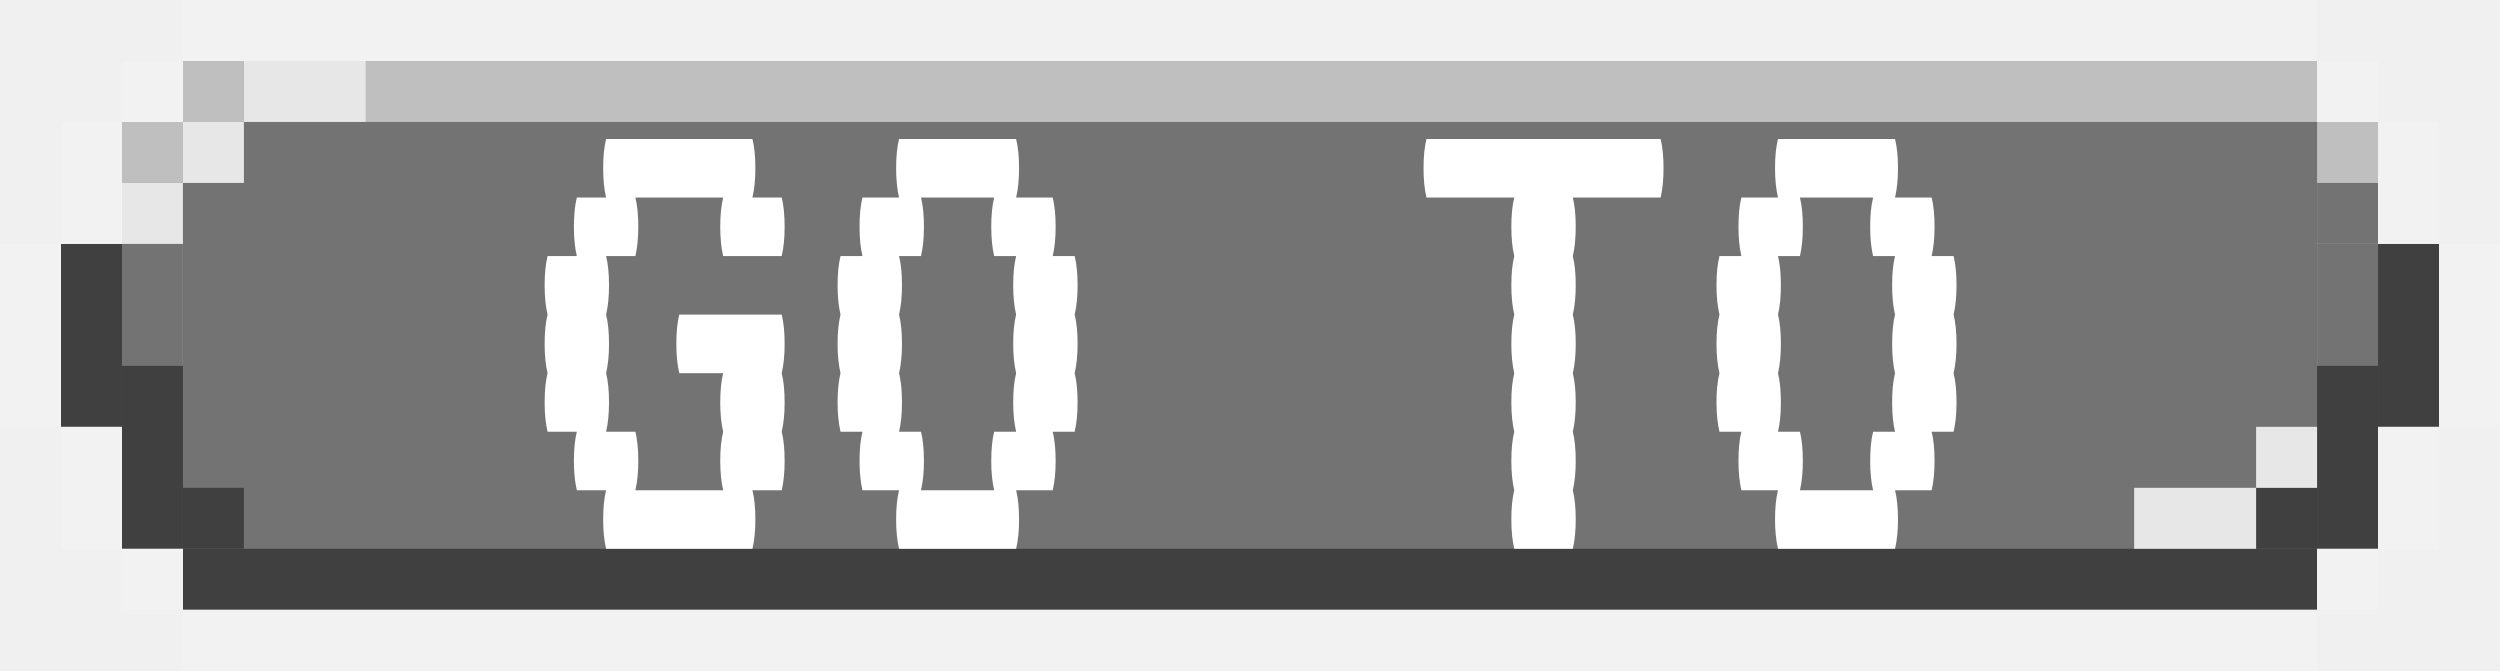
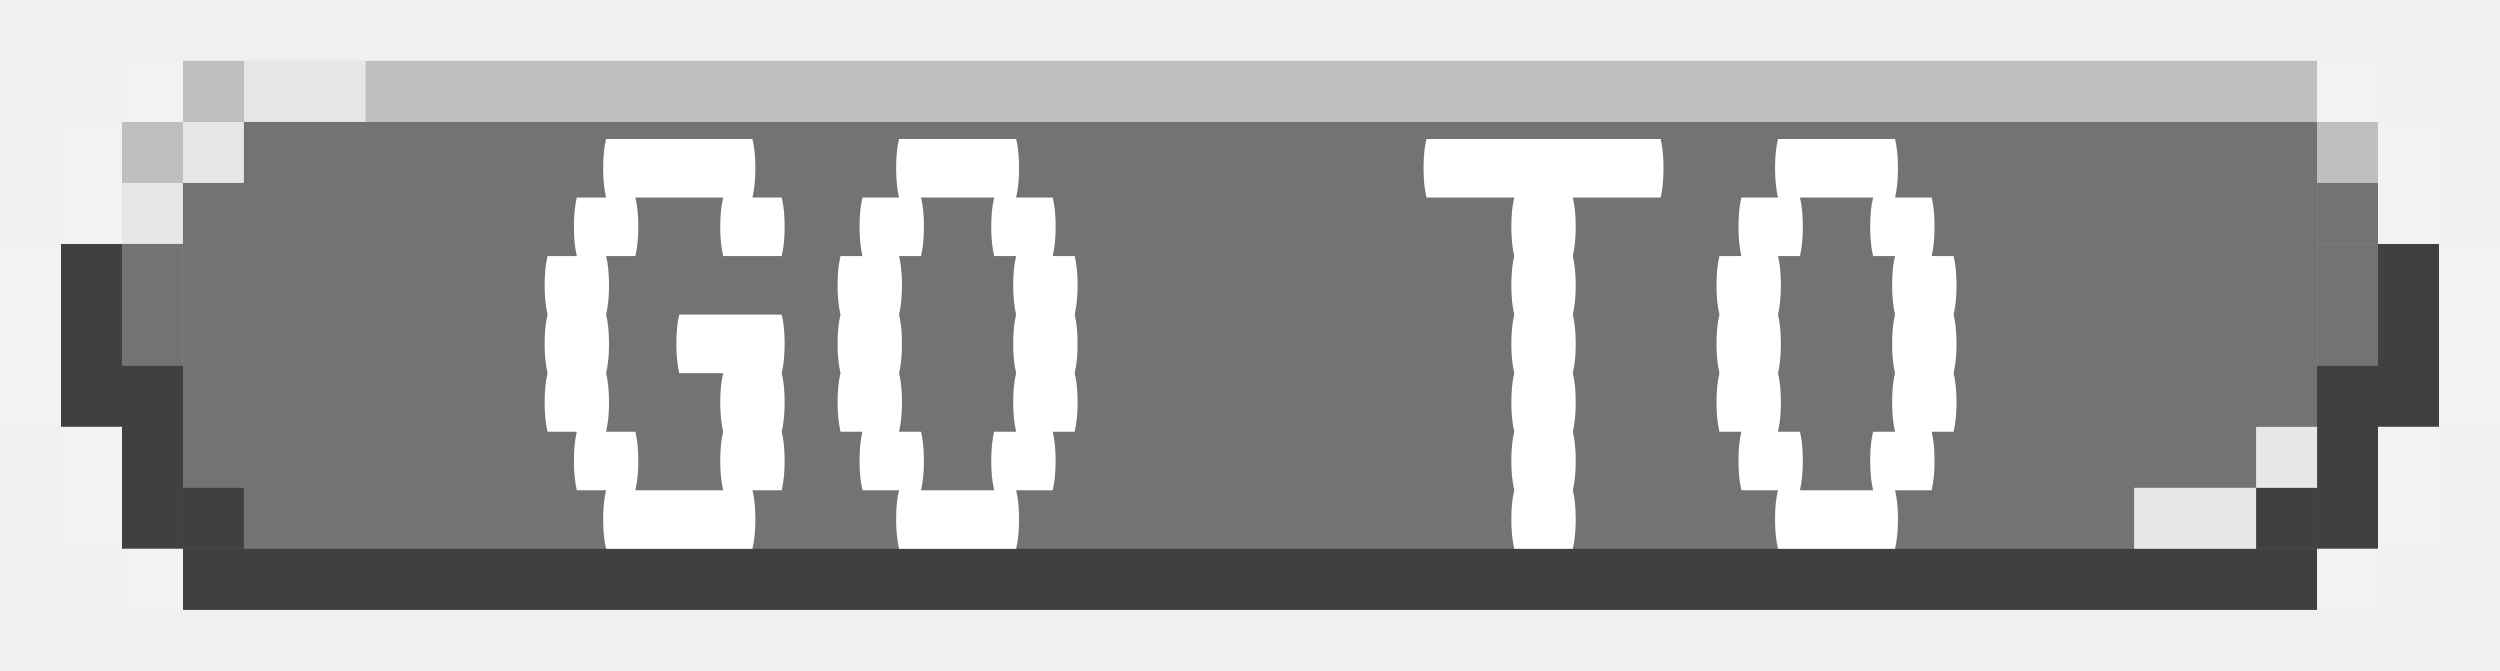
<svg xmlns="http://www.w3.org/2000/svg" width="82" height="22" viewBox="0 0 82 22" fill="none">
  <rect x="2" y="8" width="4" height="6" fill="#737373" />
  <path d="M6 2H76V20H6V2Z" fill="#737373" />
  <rect x="4" y="4" width="2" height="4" fill="#737373" />
  <rect x="4" y="14" width="2" height="4" fill="#737373" />
  <rect width="4" height="6" transform="matrix(-1 0 0 1 80 8)" fill="#737373" />
  <rect width="2" height="4" transform="matrix(-1 0 0 1 78 4)" fill="#737373" />
  <rect width="2" height="4" transform="matrix(-1 0 0 1 78 14)" fill="#737373" />
  <rect x="2" y="8" width="2" height="6" fill="#404040" />
  <rect x="4" y="12" width="2" height="6" fill="#404040" />
  <rect x="6" y="16" width="2" height="2" fill="#404040" />
  <rect x="6" y="18" width="70" height="2" fill="#404040" />
  <rect x="76" y="12" width="2" height="6" fill="#404040" />
  <rect x="74" y="16" width="2" height="2" fill="#404040" />
  <rect x="78" y="8" width="2" height="6" fill="#404040" />
  <rect x="76" y="4" width="2" height="2" fill="#BFBFBF" />
  <rect x="12" y="2" width="64" height="2" fill="#BFBFBF" />
  <rect x="6" y="2" width="2" height="2" fill="#BFBFBF" />
  <rect x="4" y="4" width="2" height="2" fill="#BFBFBF" />
  <rect x="8" y="2" width="4" height="2" fill="#E7E7E7" />
  <rect x="6" y="4" width="2" height="2" fill="#E7E7E7" />
  <rect x="4" y="6" width="2" height="2" fill="#E7E7E7" />
  <rect x="70" y="16" width="4" height="2" fill="#E7E7E7" />
  <rect x="74" y="14" width="2" height="2" fill="#E7E7E7" />
-   <line x1="6" y1="1" x2="76" y2="1" stroke="#F2F2F2" stroke-width="2" />
-   <line x1="6" y1="21" x2="76" y2="21" stroke="#F2F2F2" stroke-width="2" />
-   <rect x="4" y="2" width="2" height="2" fill="#F2F2F2" />
-   <rect x="4" y="18" width="2" height="2" fill="#F2F2F2" />
-   <rect x="2" y="4" width="2" height="4" fill="#F2F2F2" />
-   <rect x="2" y="14" width="2" height="4" fill="#F2F2F2" />
-   <rect y="8" width="2" height="6" fill="#F2F2F2" />
-   <rect width="2" height="2" transform="matrix(-1 0 0 1 78 2)" fill="#F2F2F2" />
-   <rect width="2" height="2" transform="matrix(-1 0 0 1 78 18)" fill="#F2F2F2" />
-   <rect width="2" height="4" transform="matrix(-1 0 0 1 80 4)" fill="#F2F2F2" />
-   <rect width="2" height="4" transform="matrix(-1 0 0 1 80 14)" fill="#F2F2F2" />
-   <rect width="2" height="6" transform="matrix(-1 0 0 1 82 8)" fill="#F2F2F2" />
+   <line x1="6" y1="1" x2="76" y2="1" stroke="f2f2f2" stroke-width="2" />
+   <line x1="6" y1="21" x2="76" y2="21" stroke="f2f2f2" stroke-width="2" />
+   <rect x="4" y="2" width="2" height="2" fill="#f2f2f2" />
+   <rect x="4" y="18" width="2" height="2" fill="#f2f2f2" />
+   <rect x="2" y="4" width="2" height="4" fill="#f2f2f2" />
+   <rect x="2" y="14" width="2" height="4" fill="#f2f2f2" />
+   <rect y="8" width="2" height="6" fill="#f2f2f2" />
+   <rect width="2" height="2" transform="matrix(-1 0 0 1 78 2)" fill="#f2f2f2" />
+   <rect width="2" height="2" transform="matrix(-1 0 0 1 78 18)" fill="#f2f2f2" />
+   <rect width="2" height="4" transform="matrix(-1 0 0 1 80 4)" fill="#f2f2f2" />
+   <rect width="2" height="4" transform="matrix(-1 0 0 1 80 14)" fill="#f2f2f2" />
+   <rect width="2" height="6" transform="matrix(-1 0 0 1 82 8)" fill="#f2f2f2" />
  <path d="M25.64 10.32C25.704 10.576 25.736 10.896 25.736 11.28C25.736 11.648 25.704 11.968 25.64 12.24C25.704 12.496 25.736 12.816 25.736 13.2C25.736 13.568 25.704 13.888 25.64 14.16C25.704 14.416 25.736 14.736 25.736 15.12C25.736 15.488 25.704 15.808 25.64 16.08H24.68C24.744 16.336 24.776 16.656 24.776 17.04C24.776 17.408 24.744 17.728 24.68 18H19.88C19.816 17.728 19.784 17.408 19.784 17.04C19.784 16.656 19.816 16.336 19.88 16.08H18.92C18.856 15.808 18.824 15.488 18.824 15.12C18.824 14.736 18.856 14.416 18.92 14.16H17.96C17.896 13.888 17.864 13.568 17.864 13.2C17.864 12.816 17.896 12.496 17.96 12.24C17.896 11.968 17.864 11.648 17.864 11.28C17.864 10.896 17.896 10.576 17.96 10.32C17.896 10.048 17.864 9.728 17.864 9.36C17.864 8.976 17.896 8.656 17.96 8.4H18.92C18.856 8.128 18.824 7.808 18.824 7.44C18.824 7.056 18.856 6.736 18.92 6.48H19.88C19.816 6.208 19.784 5.888 19.784 5.52C19.784 5.136 19.816 4.816 19.88 4.56H24.68C24.744 4.816 24.776 5.136 24.776 5.52C24.776 5.888 24.744 6.208 24.68 6.48H25.64C25.704 6.736 25.736 7.056 25.736 7.44C25.736 7.808 25.704 8.128 25.64 8.4H23.72C23.656 8.128 23.624 7.808 23.624 7.44C23.624 7.056 23.656 6.736 23.72 6.48H20.84C20.904 6.736 20.936 7.056 20.936 7.44C20.936 7.808 20.904 8.128 20.84 8.4H19.88C19.944 8.656 19.976 8.976 19.976 9.36C19.976 9.728 19.944 10.048 19.88 10.32C19.944 10.576 19.976 10.896 19.976 11.28C19.976 11.648 19.944 11.968 19.88 12.24C19.944 12.496 19.976 12.816 19.976 13.2C19.976 13.568 19.944 13.888 19.88 14.16H20.84C20.904 14.416 20.936 14.736 20.936 15.12C20.936 15.488 20.904 15.808 20.84 16.08H23.72C23.656 15.808 23.624 15.488 23.624 15.12C23.624 14.736 23.656 14.416 23.72 14.16C23.656 13.888 23.624 13.568 23.624 13.2C23.624 12.816 23.656 12.496 23.72 12.24H22.28C22.216 11.968 22.184 11.648 22.184 11.28C22.184 10.896 22.216 10.576 22.28 10.32H25.64ZM35.249 10.32C35.313 10.576 35.345 10.896 35.345 11.28C35.345 11.648 35.313 11.968 35.249 12.24C35.313 12.496 35.345 12.816 35.345 13.2C35.345 13.568 35.313 13.888 35.249 14.16H34.529C34.593 14.416 34.625 14.736 34.625 15.12C34.625 15.488 34.593 15.808 34.529 16.08H33.329C33.393 16.336 33.425 16.656 33.425 17.04C33.425 17.408 33.393 17.728 33.329 18H29.489C29.425 17.728 29.393 17.408 29.393 17.04C29.393 16.656 29.425 16.336 29.489 16.08H28.289C28.225 15.808 28.193 15.488 28.193 15.12C28.193 14.736 28.225 14.416 28.289 14.16H27.569C27.505 13.888 27.473 13.568 27.473 13.2C27.473 12.816 27.505 12.496 27.569 12.24C27.505 11.968 27.473 11.648 27.473 11.28C27.473 10.896 27.505 10.576 27.569 10.32C27.505 10.048 27.473 9.728 27.473 9.36C27.473 8.976 27.505 8.656 27.569 8.4H28.289C28.225 8.128 28.193 7.808 28.193 7.44C28.193 7.056 28.225 6.736 28.289 6.48H29.489C29.425 6.208 29.393 5.888 29.393 5.52C29.393 5.136 29.425 4.816 29.489 4.56H33.329C33.393 4.816 33.425 5.136 33.425 5.52C33.425 5.888 33.393 6.208 33.329 6.48H34.529C34.593 6.736 34.625 7.056 34.625 7.44C34.625 7.808 34.593 8.128 34.529 8.4H35.249C35.313 8.656 35.345 8.976 35.345 9.36C35.345 9.728 35.313 10.048 35.249 10.32ZM33.329 14.16C33.265 13.888 33.233 13.568 33.233 13.2C33.233 12.816 33.265 12.496 33.329 12.24C33.265 11.968 33.233 11.648 33.233 11.28C33.233 10.896 33.265 10.576 33.329 10.32C33.265 10.048 33.233 9.728 33.233 9.36C33.233 8.976 33.265 8.656 33.329 8.4H32.609C32.545 8.128 32.513 7.808 32.513 7.44C32.513 7.056 32.545 6.736 32.609 6.48H30.209C30.273 6.736 30.305 7.056 30.305 7.44C30.305 7.808 30.273 8.128 30.209 8.4H29.489C29.553 8.656 29.585 8.976 29.585 9.36C29.585 9.728 29.553 10.048 29.489 10.32C29.553 10.576 29.585 10.896 29.585 11.28C29.585 11.648 29.553 11.968 29.489 12.24C29.553 12.496 29.585 12.816 29.585 13.2C29.585 13.568 29.553 13.888 29.489 14.16H30.209C30.273 14.416 30.305 14.736 30.305 15.12C30.305 15.488 30.273 15.808 30.209 16.08H32.609C32.545 15.808 32.513 15.488 32.513 15.12C32.513 14.736 32.545 14.416 32.609 14.16H33.329ZM54.564 5.52C54.564 5.888 54.532 6.208 54.468 6.48H51.588C51.652 6.736 51.684 7.056 51.684 7.44C51.684 7.808 51.652 8.128 51.588 8.4C51.652 8.656 51.684 8.976 51.684 9.36C51.684 9.728 51.652 10.048 51.588 10.32C51.652 10.576 51.684 10.896 51.684 11.28C51.684 11.648 51.652 11.968 51.588 12.24C51.652 12.496 51.684 12.816 51.684 13.2C51.684 13.568 51.652 13.888 51.588 14.16C51.652 14.416 51.684 14.736 51.684 15.12C51.684 15.488 51.652 15.808 51.588 16.08C51.652 16.336 51.684 16.656 51.684 17.04C51.684 17.408 51.652 17.728 51.588 18H49.668C49.604 17.728 49.572 17.408 49.572 17.04C49.572 16.656 49.604 16.336 49.668 16.08C49.604 15.808 49.572 15.488 49.572 15.12C49.572 14.736 49.604 14.416 49.668 14.16C49.604 13.888 49.572 13.568 49.572 13.2C49.572 12.816 49.604 12.496 49.668 12.24C49.604 11.968 49.572 11.648 49.572 11.28C49.572 10.896 49.604 10.576 49.668 10.32C49.604 10.048 49.572 9.728 49.572 9.36C49.572 8.976 49.604 8.656 49.668 8.4C49.604 8.128 49.572 7.808 49.572 7.44C49.572 7.056 49.604 6.736 49.668 6.48H46.788C46.724 6.208 46.692 5.888 46.692 5.52C46.692 5.136 46.724 4.816 46.788 4.56H54.468C54.532 4.816 54.564 5.136 54.564 5.52ZM64.078 10.32C64.141 10.576 64.174 10.896 64.174 11.28C64.174 11.648 64.141 11.968 64.078 12.24C64.141 12.496 64.174 12.816 64.174 13.2C64.174 13.568 64.141 13.888 64.078 14.16H63.358C63.422 14.416 63.453 14.736 63.453 15.12C63.453 15.488 63.422 15.808 63.358 16.08H62.157C62.221 16.336 62.254 16.656 62.254 17.04C62.254 17.408 62.221 17.728 62.157 18H58.318C58.254 17.728 58.221 17.408 58.221 17.04C58.221 16.656 58.254 16.336 58.318 16.08H57.117C57.053 15.808 57.022 15.488 57.022 15.12C57.022 14.736 57.053 14.416 57.117 14.16H56.398C56.334 13.888 56.301 13.568 56.301 13.2C56.301 12.816 56.334 12.496 56.398 12.24C56.334 11.968 56.301 11.648 56.301 11.28C56.301 10.896 56.334 10.576 56.398 10.32C56.334 10.048 56.301 9.728 56.301 9.36C56.301 8.976 56.334 8.656 56.398 8.4H57.117C57.053 8.128 57.022 7.808 57.022 7.44C57.022 7.056 57.053 6.736 57.117 6.48H58.318C58.254 6.208 58.221 5.888 58.221 5.52C58.221 5.136 58.254 4.816 58.318 4.56H62.157C62.221 4.816 62.254 5.136 62.254 5.52C62.254 5.888 62.221 6.208 62.157 6.48H63.358C63.422 6.736 63.453 7.056 63.453 7.44C63.453 7.808 63.422 8.128 63.358 8.4H64.078C64.141 8.656 64.174 8.976 64.174 9.36C64.174 9.728 64.141 10.048 64.078 10.32ZM62.157 14.16C62.093 13.888 62.062 13.568 62.062 13.2C62.062 12.816 62.093 12.496 62.157 12.24C62.093 11.968 62.062 11.648 62.062 11.28C62.062 10.896 62.093 10.576 62.157 10.32C62.093 10.048 62.062 9.728 62.062 9.36C62.062 8.976 62.093 8.656 62.157 8.4H61.438C61.373 8.128 61.342 7.808 61.342 7.44C61.342 7.056 61.373 6.736 61.438 6.48H59.038C59.102 6.736 59.133 7.056 59.133 7.44C59.133 7.808 59.102 8.128 59.038 8.4H58.318C58.382 8.656 58.413 8.976 58.413 9.36C58.413 9.728 58.382 10.048 58.318 10.32C58.382 10.576 58.413 10.896 58.413 11.28C58.413 11.648 58.382 11.968 58.318 12.24C58.382 12.496 58.413 12.816 58.413 13.2C58.413 13.568 58.382 13.888 58.318 14.16H59.038C59.102 14.416 59.133 14.736 59.133 15.12C59.133 15.488 59.102 15.808 59.038 16.08H61.438C61.373 15.808 61.342 15.488 61.342 15.12C61.342 14.736 61.373 14.416 61.438 14.16H62.157Z" fill="white" />
</svg>
